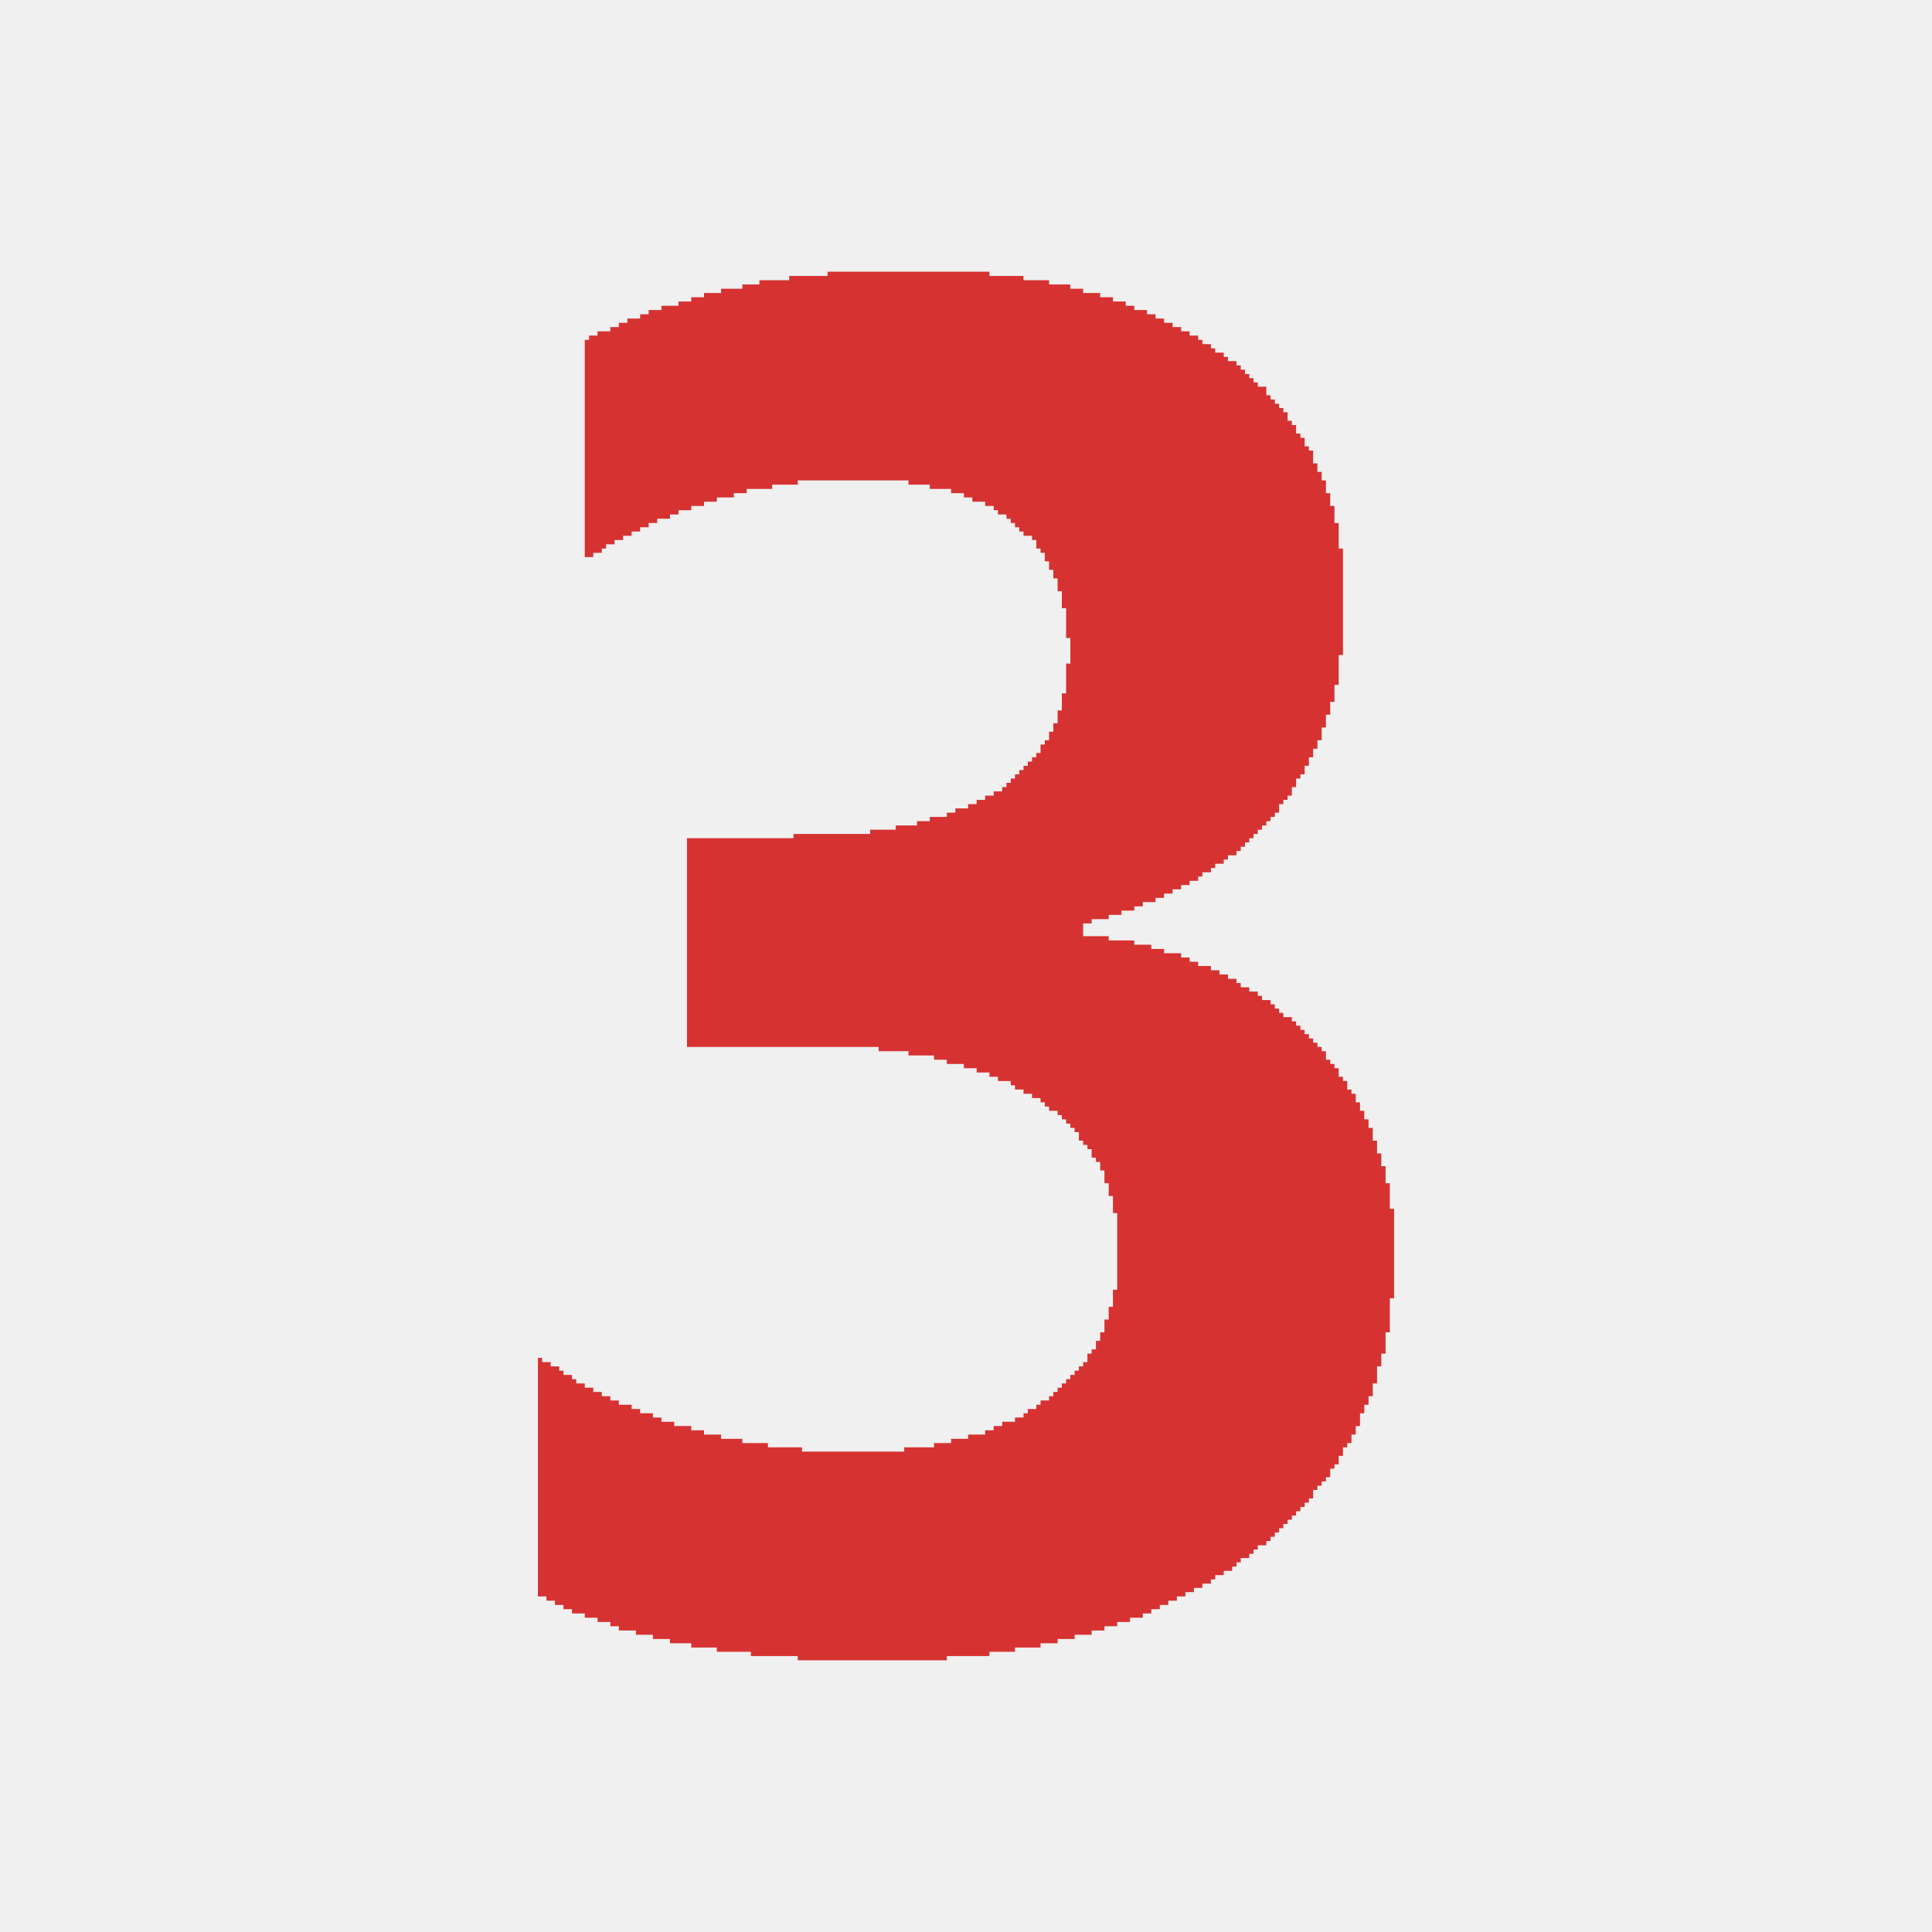
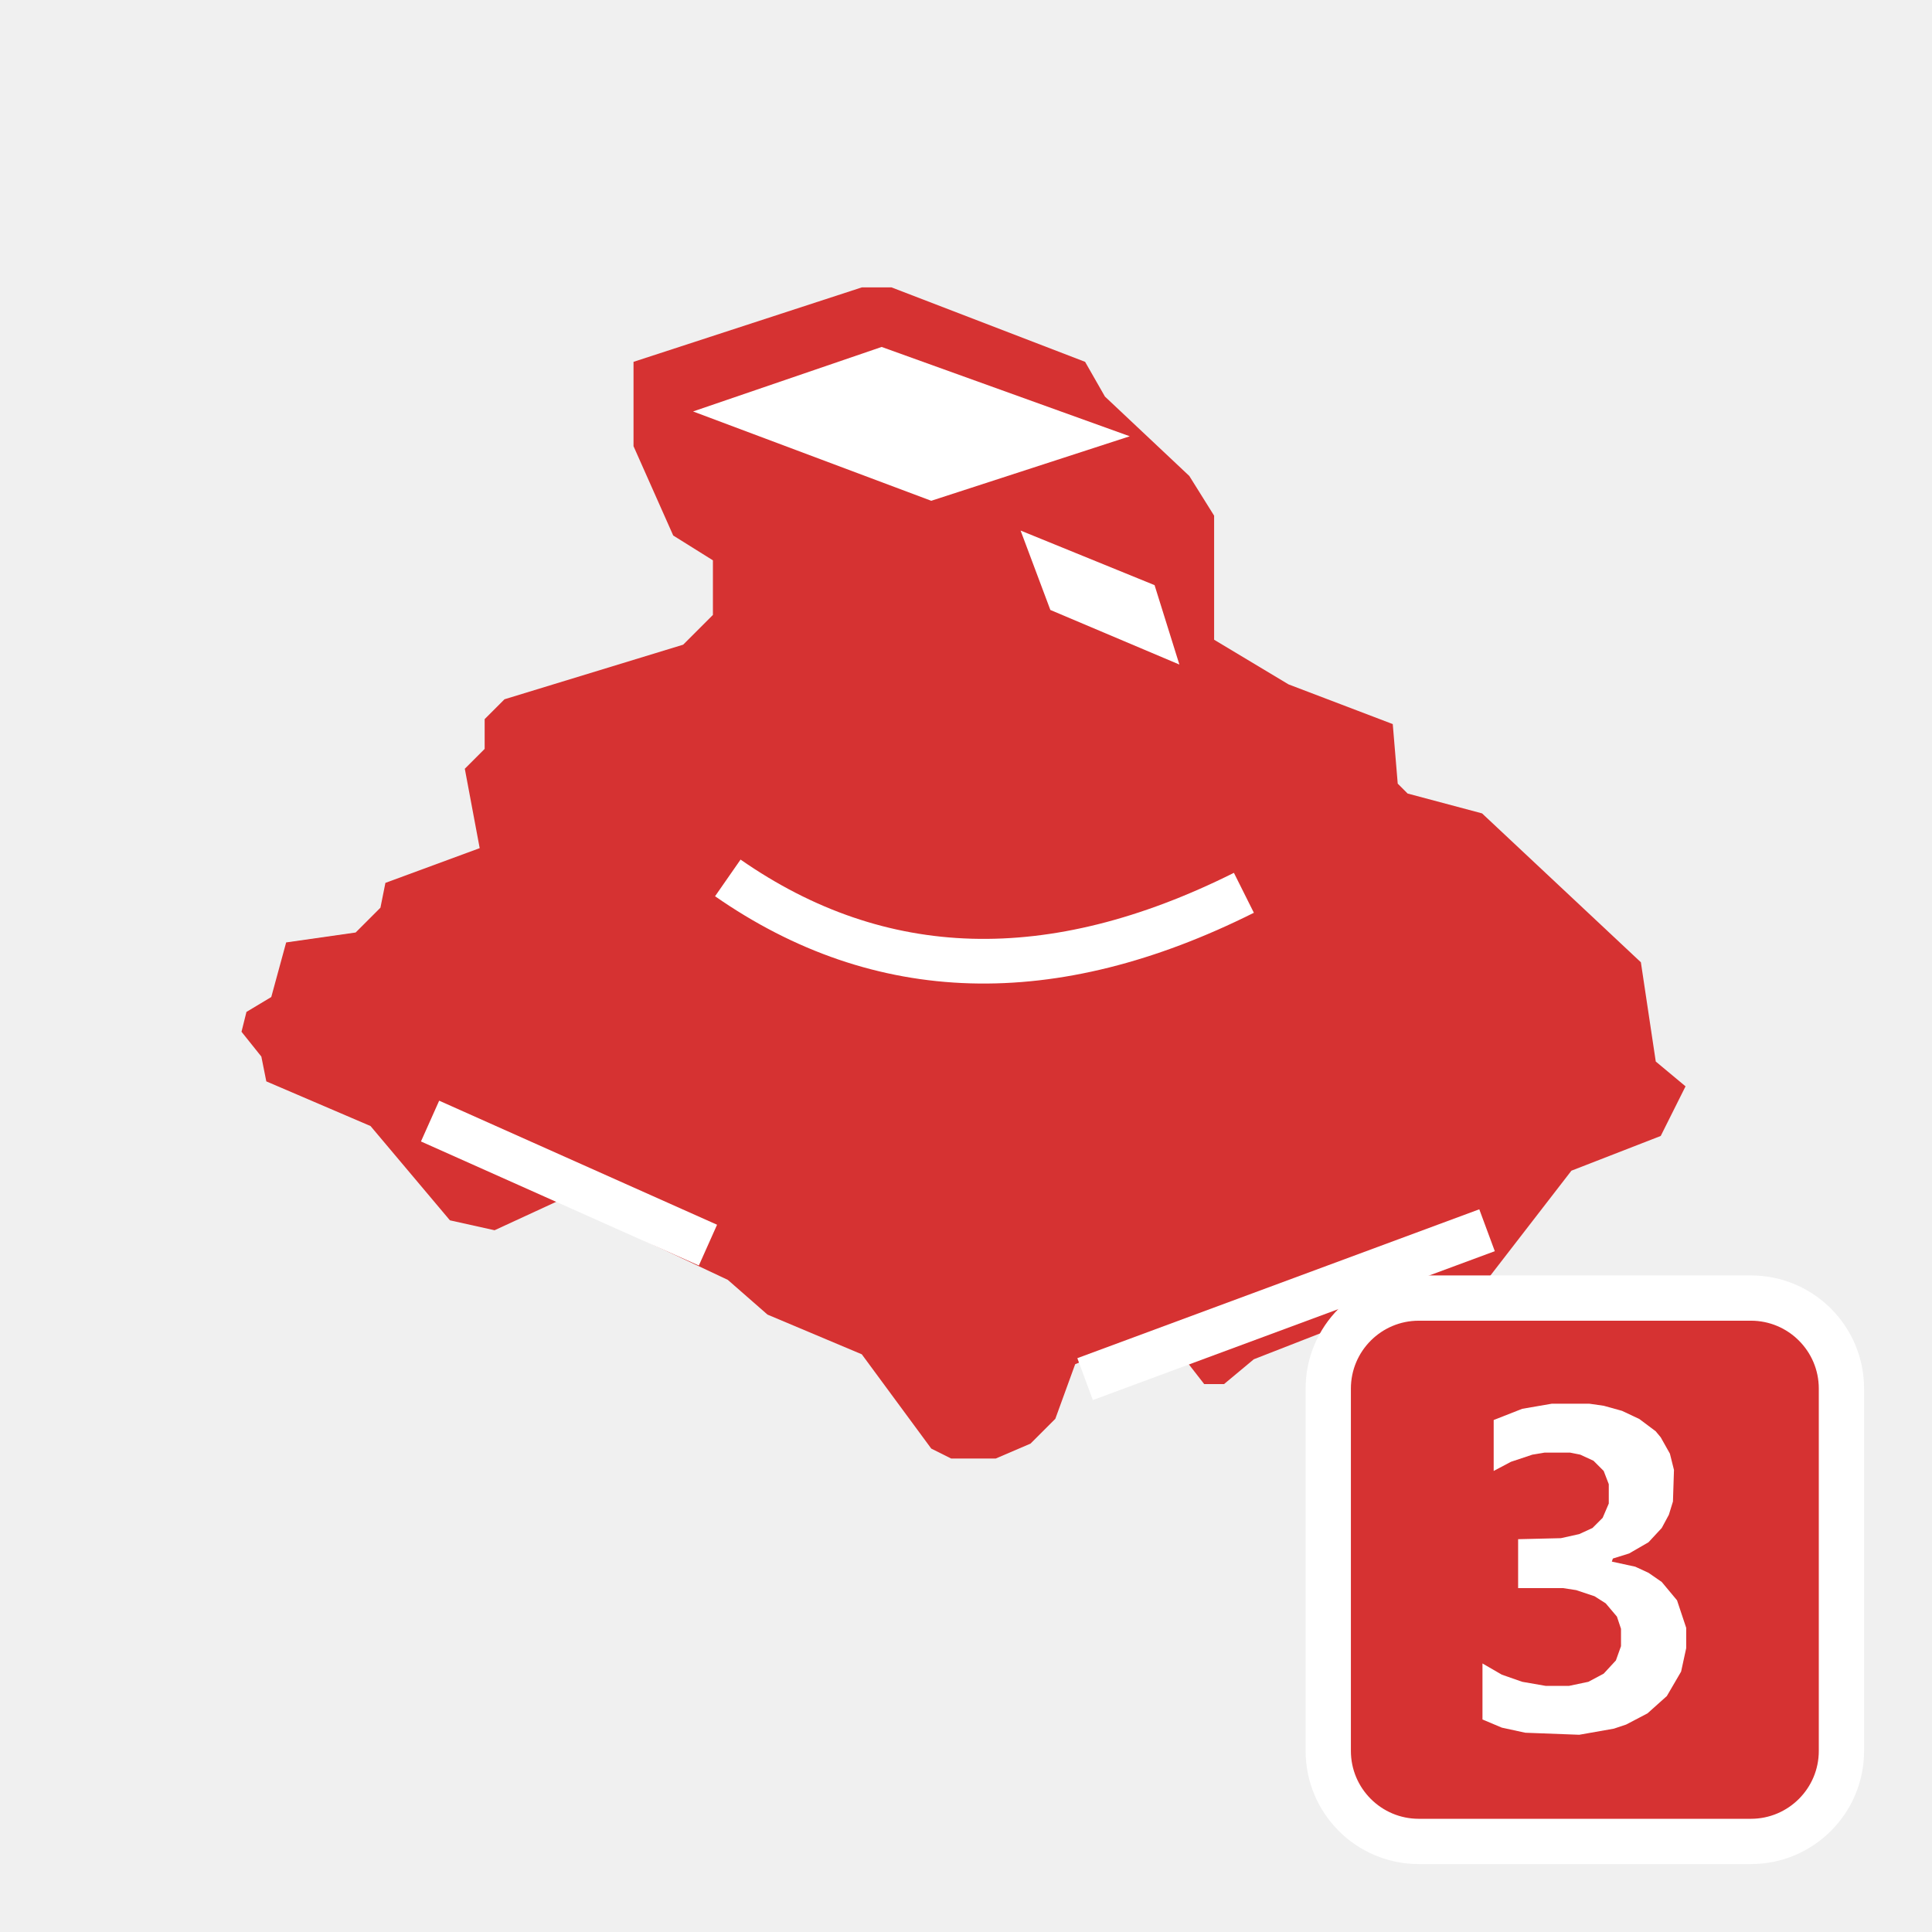
<svg xmlns="http://www.w3.org/2000/svg" width="64" height="64" viewBox="0 0 64 64">
-   <path d="M68,0H106V1H68ZM59,1H114V2H59ZM52,2H120V3H52ZM48,3H125V4H48ZM43,4H128V5H43ZM39,5H132V6H39ZM36,6H135V7H36ZM33,7H138V8H33ZM29,8H140V9H29ZM26,9H143V10H26ZM24,10H145V11H24ZM21,11H147V12H21ZM19,12H149V13H19ZM17,13H151V14H17ZM14,14H153V15H14ZM12,15H155V16H12ZM11,16H156V17H11ZM11,17H158V18H11ZM11,18H159V19H11ZM11,19H161V20H11ZM11,20H162V21H11ZM11,21H164V22H11ZM11,22H165V23H11ZM11,23H166V24H11ZM11,24H167V25H11ZM11,25H168V26H11ZM11,26H169V27H11ZM11,27H171V28H11ZM11,28H171V29H11ZM11,29H172V30H11ZM11,30H173V31H11ZM11,31H174V32H11ZM11,32H175V33H11ZM11,33H176V34H11ZM11,34H176V35H11ZM11,35H177V36H11ZM11,36H178V37H11ZM11,37H178V38H11ZM11,38H179V39H11ZM11,39H180V40H11ZM11,40H180V41H11ZM11,41H181V42H11ZM11,42H182V43H11ZM11,43H182V44H11ZM11,44H182V45H11ZM11,45H183V46H11ZM11,46H183V47H11ZM11,47H184V48H11ZM11,48H184V49H11ZM11,49H61V50H11ZM87,49H185V50H87ZM11,50H55V51H11ZM92,50H185V51H92ZM11,51H49V52H11ZM97,51H185V52H97ZM11,52H46V53H11ZM100,52H186V53H100ZM11,53H42V54H11ZM102,53H186V54H102ZM11,54H39V55H11ZM105,54H186V55H105ZM11,55H36V56H11ZM107,55H187V56H107ZM11,56H33V57H11ZM108,56H187V57H108ZM11,57H31V58H11ZM110,57H187V58H110ZM11,58H28V59H11ZM111,58H187V59H111ZM11,59H26V60H11ZM112,59H188V60H112ZM11,60H24V61H11ZM113,60H188V61H113ZM11,61H22V62H11ZM114,61H188V62H114ZM11,62H20V63H11ZM116,62H188V63H116ZM11,63H18V64H11ZM117,63H188V64H117ZM11,64H16V65H11ZM117,64H188V65H117ZM11,65H15V66H11ZM118,65H189V66H118ZM11,66H13V67H11ZM119,66H189V67H119ZM119,67H189V68H119ZM120,68H189V69H120ZM120,69H189V70H120ZM121,70H189V71H121ZM121,71H189V72H121ZM122,72H189V73H122ZM122,73H189V74H122ZM122,74H189V75H122ZM123,75H189V76H123ZM123,76H189V77H123ZM123,77H189V78H123ZM123,78H189V79H123ZM124,79H189V80H124ZM124,80H189V81H124ZM124,81H189V82H124ZM124,82H189V83H124ZM124,83H189V84H124ZM124,84H189V85H124ZM124,85H189V86H124ZM125,86H189V87H125ZM125,87H189V88H125ZM125,88H189V89H125ZM125,89H189V90H125ZM125,90H188V91H125ZM125,91H188V92H125ZM124,92H188V93H124ZM124,93H188V94H124ZM124,94H188V95H124ZM124,95H188V96H124ZM124,96H188V97H124ZM124,97H187V98H124ZM124,98H187V99H124ZM123,99H187V100H123ZM123,100H187V101H123ZM123,101H186V102H123ZM123,102H186V103H123ZM122,103H186V104H122ZM122,104H185V105H122ZM122,105H185V106H122ZM121,106H185V107H121ZM121,107H184V108H121ZM120,108H184V109H120ZM120,109H184V110H120ZM119,110H183V111H119ZM118,111H183V112H118ZM118,112H182V113H118ZM117,113H182V114H117ZM116,114H181V115H116ZM115,115H181V116H115ZM114,116H180V117H114ZM113,117H180V118H113ZM112,118H179V119H112ZM111,119H178V120H111ZM110,120H178V121H110ZM109,121H177V122H109ZM107,122H177V123H107ZM105,123H176V124H105ZM103,124H175V125H103ZM101,125H174V126H101ZM98,126H174V127H98ZM96,127H173V128H96ZM92,128H172V129H92ZM89,129H171V130H89ZM84,130H170V131H84ZM78,131H169V132H78ZM60,132H168V133H60ZM35,133H167V134H35ZM35,134H166V135H35ZM35,135H165V136H35ZM35,136H164V137H35ZM35,137H162V138H35ZM35,138H161V139H35ZM35,139H159V140H35ZM35,140H158V141H35ZM35,141H156V142H35ZM35,142H155V143H35ZM35,143H153V144H35ZM35,144H151V145H35ZM35,145H149V146H35ZM35,146H147V147H35ZM35,147H145V148H35ZM35,148H142V149H35ZM35,149H140V150H35ZM35,150H137V151H35ZM35,151H134V152H35ZM35,152H130V153H35ZM35,153H128V154H35ZM35,154H128V155H35ZM35,155H128V156H35ZM35,156H134V157H35ZM35,157H140V158H35ZM35,158H144V159H35ZM35,159H147V160H35ZM35,160H151V161H35ZM35,161H153V162H35ZM35,162H155V163H35ZM35,163H158V164H35ZM35,164H160V165H35ZM35,165H162V166H35ZM35,166H164V167H35ZM35,167H165V168H35ZM35,168H167V169H35ZM35,169H169V170H35ZM35,170H170V171H35ZM35,171H172V172H35ZM35,172H173V173H35ZM35,173H174V174H35ZM35,174H175V175H35ZM35,175H177V176H35ZM35,176H178V177H35ZM35,177H179V178H35ZM35,178H180V179H35ZM35,179H181V180H35ZM35,180H182V181H35ZM35,181H183V182H35ZM80,182H184V183H80ZM87,183H185V184H87ZM93,184H185V185H93ZM96,185H186V186H96ZM100,186H187V187H100ZM103,187H188V188H103ZM106,188H188V189H106ZM108,189H189V190H108ZM111,190H190V191H111ZM112,191H190V192H112ZM114,192H191V193H114ZM116,193H192V194H116ZM118,194H192V195H118ZM119,195H193V196H119ZM120,196H193V197H120ZM122,197H194V198H122ZM123,198H194V199H123ZM124,199H195V200H124ZM125,200H195V201H125ZM126,201H196V202H126ZM127,202H196V203H127ZM127,203H196V204H127ZM128,204H197V205H128ZM129,205H197V206H129ZM130,206H197V207H130ZM130,207H198V208H130ZM131,208H198V209H131ZM132,209H198V210H132ZM132,210H199V211H132ZM133,211H199V212H133ZM133,212H199V213H133ZM133,213H199V214H133ZM134,214H200V215H134ZM134,215H200V216H134ZM134,216H200V217H134ZM135,217H200V218H135ZM135,218H200V219H135ZM135,219H200V220H135ZM135,220H201V221H135ZM136,221H201V222H136ZM136,222H201V223H136ZM136,223H201V224H136ZM136,224H201V225H136ZM136,225H201V226H136ZM136,226H201V227H136ZM136,227H201V228H136ZM136,228H201V229H136ZM136,229H201V230H136ZM136,230H201V231H136ZM136,231H201V232H136ZM136,232H201V233H136ZM136,233H201V234H136ZM136,234H201V235H136ZM136,235H201V236H136ZM136,236H201V237H136ZM136,237H201V238H136ZM136,238H201V239H136ZM135,239H201V240H135ZM135,240H201V241H135ZM135,241H200V242H135ZM135,242H200V243H135ZM134,243H200V244H134ZM134,244H200V245H134ZM134,245H200V246H134ZM133,246H200V247H133ZM133,247H200V248H133ZM133,248H200V249H133ZM132,249H199V250H132ZM132,250H199V251H132ZM131,251H199V252H131ZM131,252H199V253H131ZM130,253H199V254H130ZM129,254H198V255H129ZM0,255H1V256H0ZM129,255H198V256H129ZM0,256H3V257H0ZM128,256H198V257H128ZM0,257H5V258H0ZM127,257H197V258H127ZM0,258H6V259H0ZM126,258H197V259H126ZM0,259H8V260H0ZM125,259H197V260H125ZM0,260H9V261H0ZM124,260H197V261H124ZM0,261H11V262H0ZM123,261H196V262H123ZM0,262H13V263H0ZM122,262H196V263H122ZM0,263H15V264H0ZM121,263H196V264H121ZM0,264H17V265H0ZM120,264H195V265H120ZM0,265H19V266H0ZM118,265H195V266H118ZM0,266H22V267H0ZM117,266H194V267H117ZM0,267H24V268H0ZM115,267H194V268H115ZM0,268H27V269H0ZM114,268H193V269H114ZM0,269H29V270H0ZM112,269H193V270H112ZM0,270H32V271H0ZM109,270H193V271H109ZM0,271H36V272H0ZM107,271H192V272H107ZM0,272H39V273H0ZM105,272H192V273H105ZM0,273H43V274H0ZM101,273H191V274H101ZM0,274H48V275H0ZM97,274H191V275H97ZM0,275H54V276H0ZM93,275H190V276H93ZM0,276H62V277H0ZM86,276H189V277H86ZM0,277H189V278H0ZM0,278H188V279H0ZM0,279H188V280H0ZM0,280H187V281H0ZM0,281H186V282H0ZM0,282H186V283H0ZM0,283H185V284H0ZM0,284H184V285H0ZM0,285H183V286H0ZM0,286H182V287H0ZM0,287H182V288H0ZM0,288H181V289H0ZM0,289H180V290H0ZM0,290H179V291H0ZM0,291H178V292H0ZM0,292H177V293H0ZM0,293H176V294H0ZM0,294H175V295H0ZM0,295H174V296H0ZM0,296H173V297H0ZM0,297H172V298H0ZM0,298H171V299H0ZM0,299H169V300H0ZM0,300H168V301H0ZM0,301H167V302H0ZM0,302H165V303H0ZM0,303H164V304H0ZM0,304H163V305H0ZM0,305H161V306H0ZM0,306H159V307H0ZM0,307H158V308H0ZM0,308H156V309H0ZM0,309H154V310H0ZM0,310H152V311H0ZM2,311H150V312H2ZM4,312H148V313H4ZM6,313H146V314H6ZM8,314H144V315H8ZM11,315H142V316H11ZM14,316H139V317H14ZM17,317H136V318H17ZM19,318H133V319H19ZM23,319H130V320H23ZM27,320H126V321H27ZM31,321H122V322H31ZM36,322H118V323H36ZM42,323H112V324H42ZM50,324H106V325H50ZM61,325H96V326H61Z" transform="translate(17.81902 9) scale(0.1411043)" fill="#D63232" />
+   <g transform="translate(8 9.52055) scale(0.1643836)">
+     <path d="M125,0L79,15L79,32L87,50L95,55L95,66L89,72L53,83L49,87L49,93L45,97L48,113L29,120L28,125L23,130L9,132L6,143L1,146L0,150L4,155L5,160L26,169L42,188L51,190L64,184L98,200L106,207L125,215L139,234L143,236L152,236L159,233L164,228L168,217L180,212L187,212L194,221L198,221L204,216L245,200L251,200L268,178L286,171L291,161L285,156L282,136L250,106L235,102L233,100L232,88L211,80L196,71L196,46L191,38L174,22L170,15L131,0Z" fill="#D63232" fill-rule="evenodd" />
+     <path d="M91 25L129 12L179 30L139 43Z M157 49L184 60L189 76L163 65Z" fill="#FFFFFF" />
+     <path d="M98 119Q144 151 202 122 M38 168L94 193 M170 220L251 190" fill="none" stroke="#FFFFFF" stroke-width="9" />
+   </g>
+   <rect x="44" y="43" width="17" height="18" rx="3" fill="#D63232" stroke="#FFFFFF" stroke-width="1.5" />
+   <path d="M68,0L39,5L11,16L11,66L28,57L49,50L61,48L86,48L96,50L109,56L119,66L124,79L124,98L118,112L108,122L95,128L77,132L35,133L35,181L79,181L92,183L110,189L121,196L132,209L136,221L136,238L131,252L119,265L104,273L85,277L62,277L39,273L19,266L0,255L0,310L19,318L42,323L95,325L129,319L141,315L162,304L181,287L195,263L200,240L200,220L191,193L176,175L163,166L150,160L127,155L128,152L144,147L163,136L176,122L183,109L187,96L188,65L184,49L175,33L170,27L154,15L137,7L119,2L105,0Z" transform="translate(49.1089 46.5) scale(0.03374233)" fill="#FFFFFF" fill-rule="evenodd" />
</svg>
